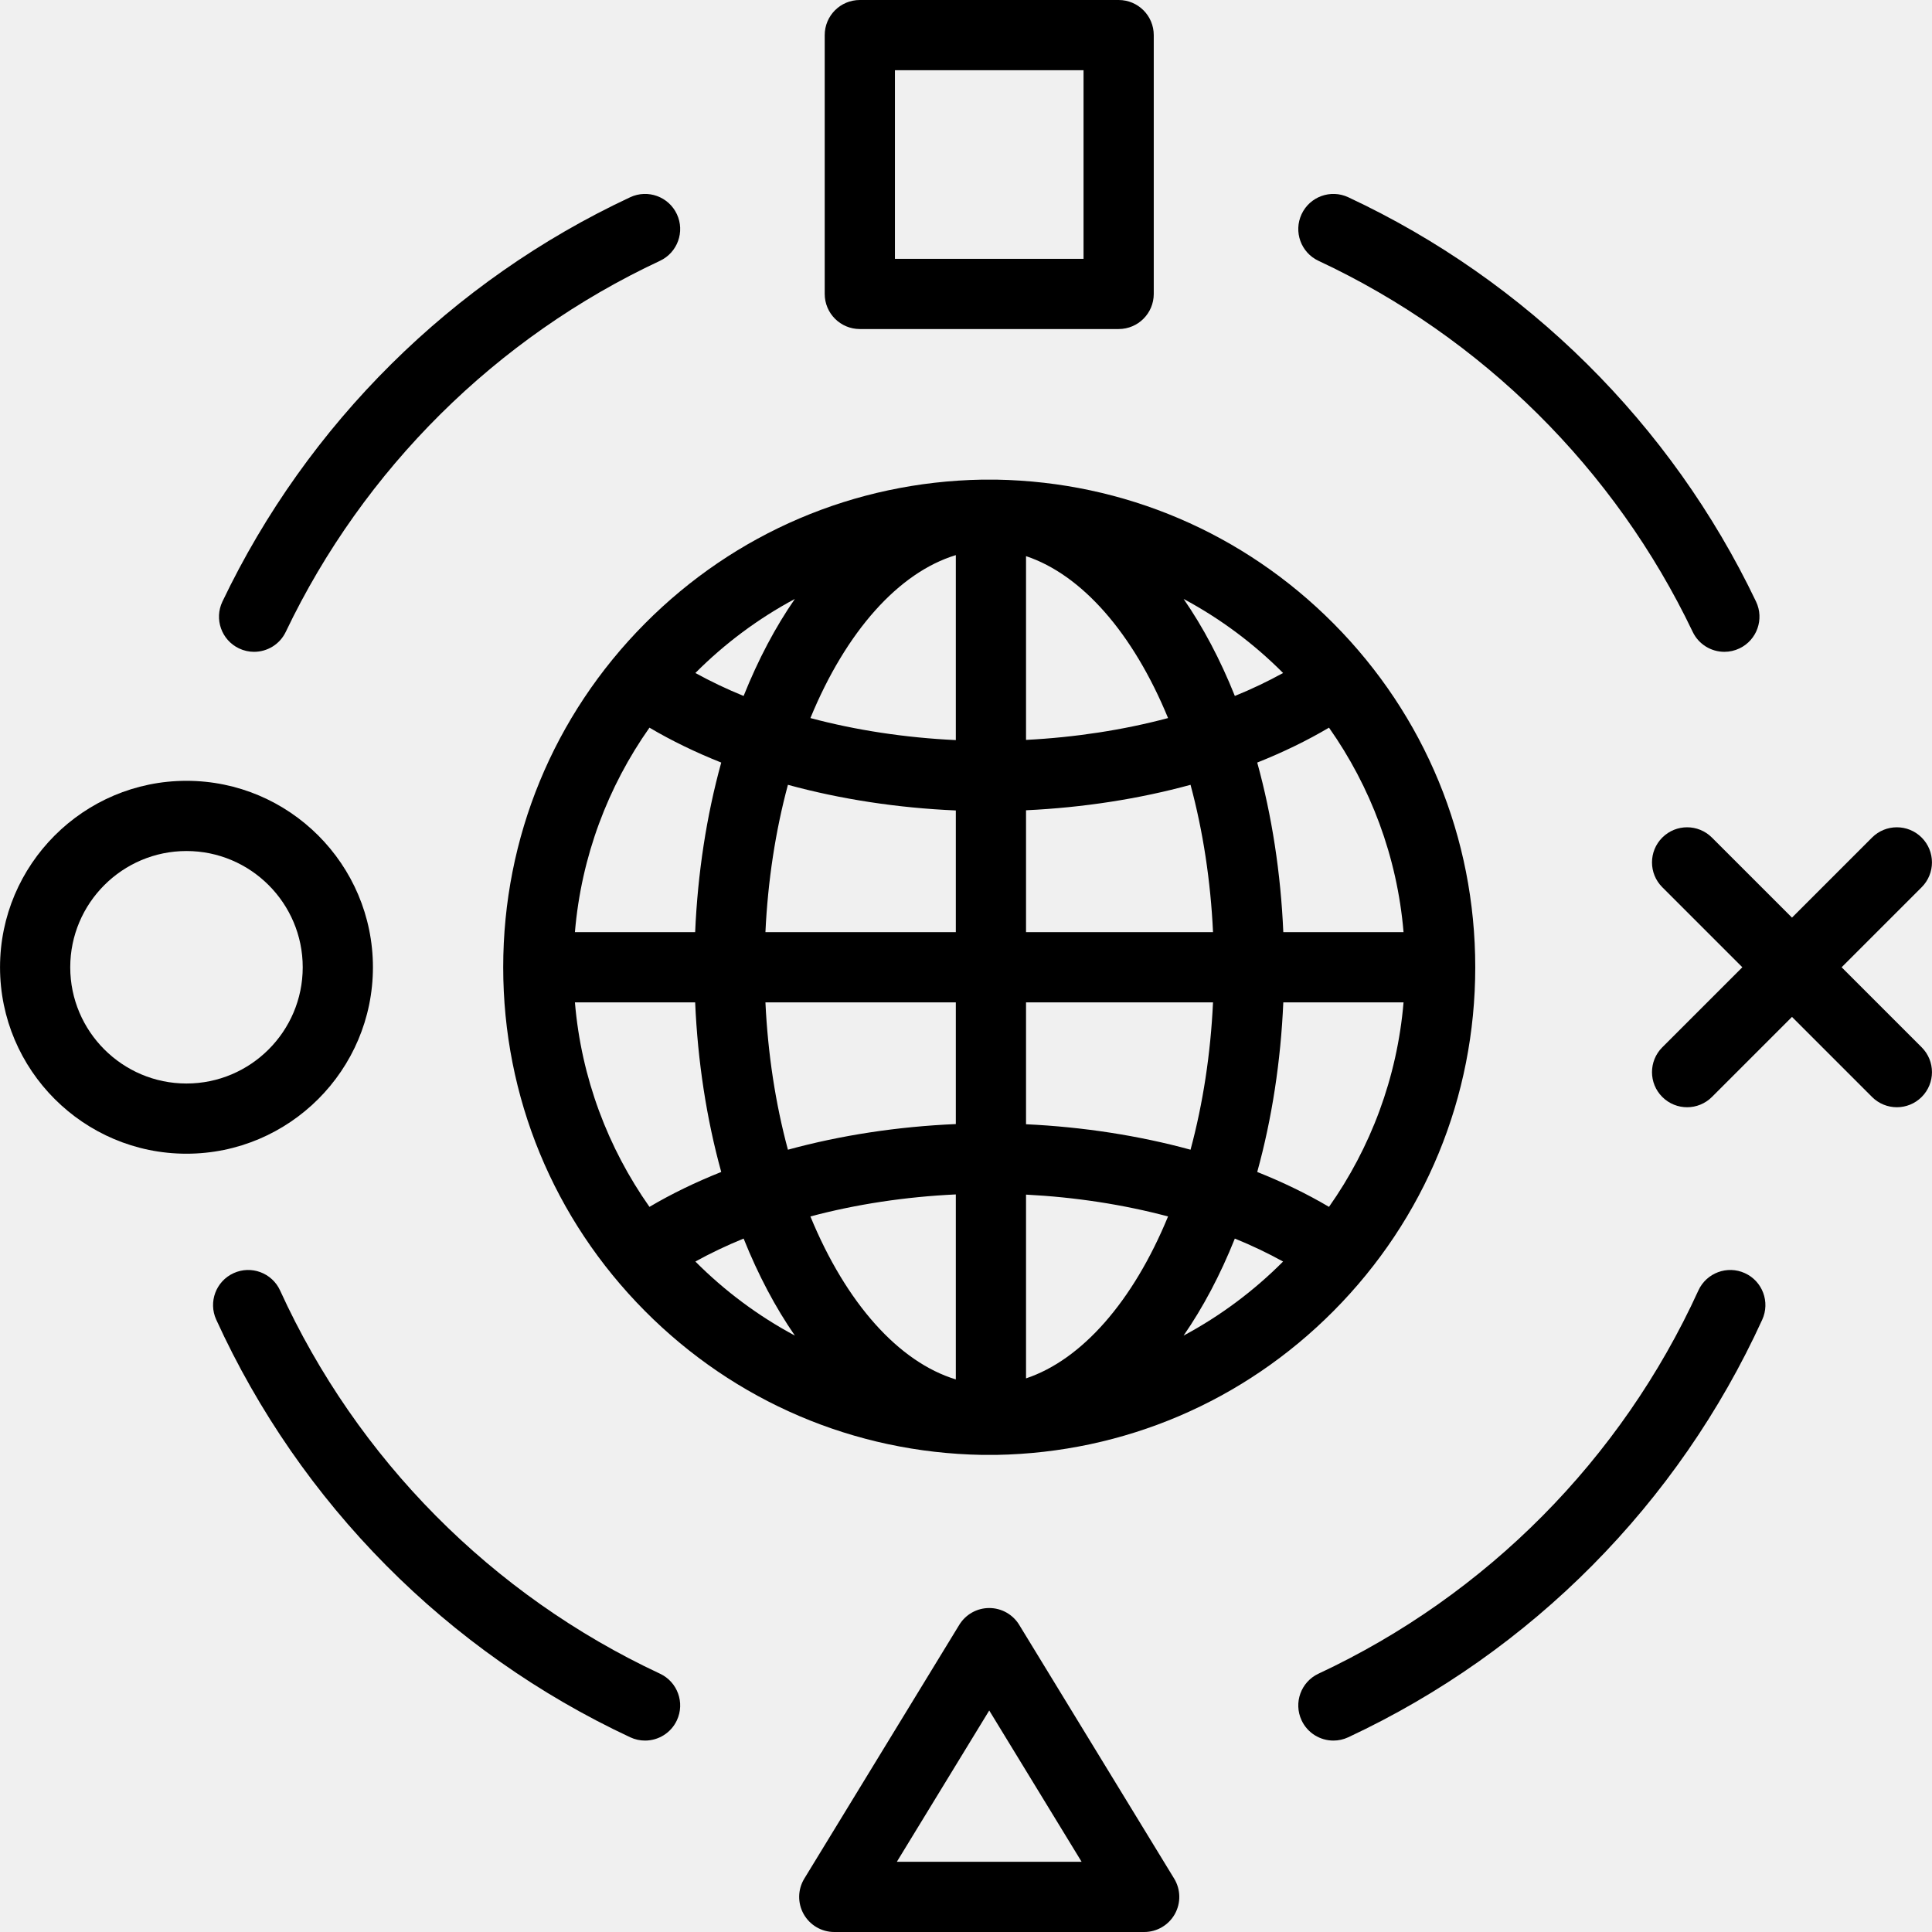
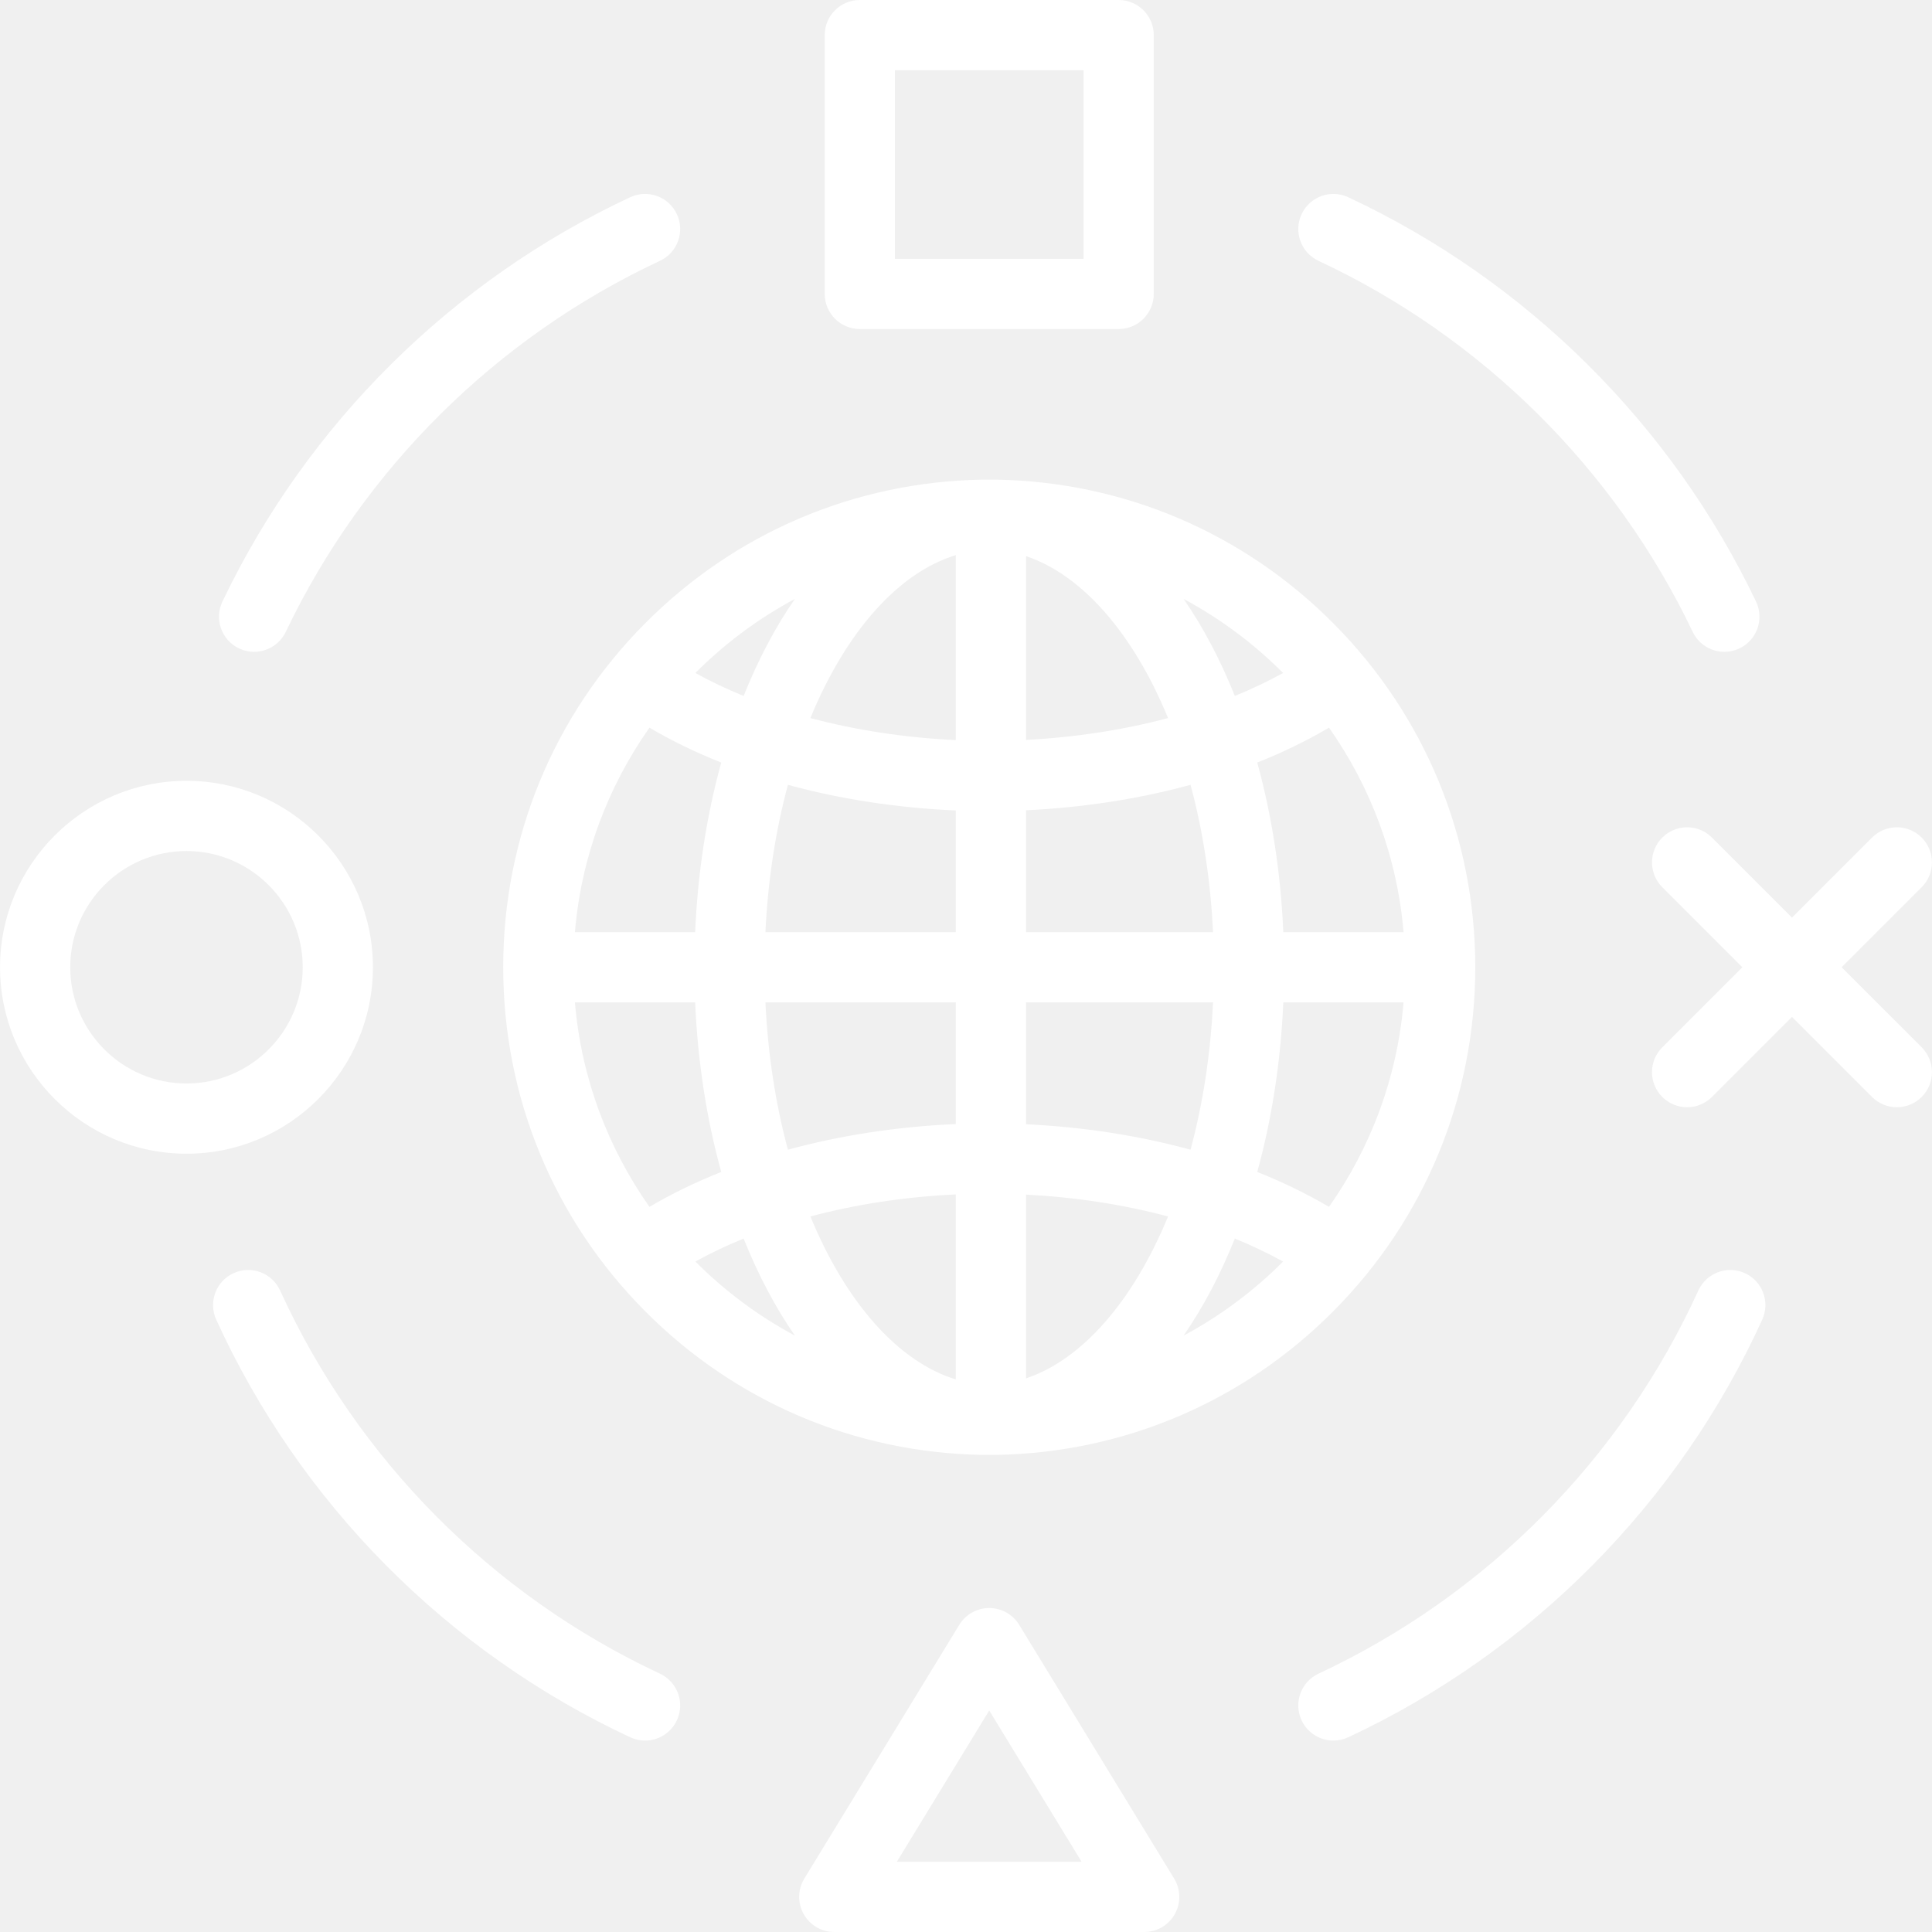
<svg xmlns="http://www.w3.org/2000/svg" version="1.1" id="Layer_1" x="0px" y="0px" viewBox="0 0 412.778 412.778" style="enable-background:new 0 0 412.778 412.778;" xml:space="preserve">
  <g>
    <g>
      <g>
-         <path d="M209.807,102.476c-27.249,0.485-52.788,11.381-72.029,30.754c-19.518,19.65-30.266,45.727-30.266,73.426     c0,27.701,10.748,53.779,30.266,73.431c19.241,19.374,44.78,30.27,72.029,30.755c0.099,0.006,2.992,0.006,3.091,0     c27.249-0.485,52.788-11.381,72.029-30.755c19.518-19.651,30.266-45.729,30.266-73.431c0-27.699-10.748-53.776-30.266-73.426     c-19.241-19.374-44.78-30.269-72.029-30.754C212.799,102.47,209.906,102.47,209.807,102.476z M169.822,127.967     c-4.143,5.985-7.826,12.929-10.946,20.727c-3.658-1.488-7.09-3.133-10.306-4.908C154.808,137.52,161.968,132.175,169.822,127.967     z M138.76,155.467c4.702,2.779,9.833,5.266,15.334,7.457c-3.139,11.359-5.032,23.661-5.572,36.233h-25.689     C124.192,183.012,129.89,168.053,138.76,155.467z M122.833,214.157h25.689c0.54,12.574,2.433,24.878,5.572,36.237     c-5.503,2.192-10.635,4.68-15.334,7.457C129.89,245.264,124.192,230.303,122.833,214.157z M148.57,269.531     c3.215-1.774,6.647-3.418,10.307-4.907c3.123,7.8,6.809,14.745,10.954,20.732C161.974,281.148,154.81,275.8,148.57,269.531z      M204.214,294.717c-12.177-3.703-23.428-16.253-31.069-34.817c9.755-2.601,20.275-4.202,31.069-4.708V294.717z M204.214,240.161     c-12.438,0.534-24.61,2.398-35.872,5.479c-2.664-9.867-4.292-20.54-4.805-31.482h40.677V240.161z M204.214,199.157h-40.677     c0.513-10.941,2.142-21.612,4.806-31.479c11.26,3.079,23.433,4.943,35.871,5.478V199.157z M204.215,158.125     c-10.794-0.506-21.314-2.108-31.07-4.708c7.638-18.563,18.888-31.112,31.07-34.815V158.125z M252.874,285.357     c4.146-5.988,7.831-12.933,10.954-20.733c3.66,1.489,7.092,3.133,10.307,4.908C267.895,275.801,260.731,281.148,252.874,285.357z      M283.945,257.851c-4.699-2.777-9.83-5.264-15.334-7.456c3.139-11.359,5.031-23.663,5.571-36.238h25.69     C298.513,230.303,292.815,245.263,283.945,257.851z M299.872,199.156h-25.69v0.001c-0.54-12.573-2.432-24.875-5.571-36.233     c5.501-2.191,10.632-4.678,15.334-7.458C292.815,168.053,298.513,183.012,299.872,199.156z M274.135,143.786     c-3.216,1.775-6.648,3.42-10.306,4.908c-3.121-7.798-6.804-14.742-10.947-20.728C260.736,132.174,267.897,137.52,274.135,143.786     z M219.214,118.821c11.901,3.972,22.859,16.399,30.346,34.596c-9.537,2.542-19.806,4.123-30.346,4.665V118.821z M219.214,199.157     v-26.039c12.186-0.574,24.106-2.42,35.148-5.439c2.663,9.865,4.292,20.537,4.805,31.479h-39.953V199.157z M219.214,214.157     h39.952c-0.512,10.943-2.141,21.616-4.804,31.482c-11.041-3.019-22.96-4.866-35.148-5.44V214.157z M219.214,255.234     c10.54,0.542,20.808,2.123,30.345,4.666c-7.489,18.195-18.446,30.621-30.345,34.594V255.234z" />
-         <path d="M183.703,70.299h55.3c4.143,0,7.5-3.358,7.5-7.5V7.5c0-4.142-3.357-7.5-7.5-7.5h-55.3c-4.143,0-7.5,3.358-7.5,7.5v55.299     C176.203,66.941,179.56,70.299,183.703,70.299z M191.203,15h40.3v40.299h-40.3V15z" />
-         <path d="M217.754,347.151c-1.362-2.23-3.788-3.591-6.401-3.591c-2.613,0-5.039,1.361-6.401,3.591l-33.108,54.218     c-1.413,2.315-1.467,5.213-0.14,7.579c1.327,2.365,3.828,3.83,6.541,3.83h66.217c2.713,0,5.214-1.465,6.541-3.83     c1.327-2.366,1.273-5.264-0.14-7.579L217.754,347.151z M191.612,397.778l19.74-32.327l19.74,32.327H191.612z" />
-         <path d="M79.678,206.659c0-21.965-17.87-39.835-39.835-39.835c-21.966,0-39.836,17.87-39.836,39.835     c0,21.965,17.87,39.835,39.836,39.835C61.808,246.495,79.678,228.625,79.678,206.659z M39.843,231.495     c-13.694,0-24.836-11.141-24.836-24.835c0-13.694,11.142-24.835,24.836-24.835c13.694,0,24.835,11.141,24.835,24.835     C64.678,220.354,53.538,231.495,39.843,231.495z" />
-         <path d="M410.574,223.762l-17.105-17.103l17.103-17.103c2.929-2.929,2.929-7.678,0-10.606c-2.93-2.929-7.678-2.929-10.607,0     l-17.103,17.103l-17.103-17.103c-2.93-2.929-7.678-2.929-10.607,0c-2.929,2.929-2.929,7.678,0,10.606l17.103,17.103     l-17.103,17.103c-2.929,2.929-2.929,7.678,0,10.606c1.465,1.464,3.385,2.197,5.304,2.197c1.919,0,3.839-0.732,5.304-2.197     l17.103-17.103l17.103,17.103c1.465,1.464,3.385,2.197,5.304,2.197c1.919,0,3.839-0.732,5.304-2.197     C413.503,231.439,413.503,226.69,410.574,223.762z" />
-         <path d="M51.057,138.53c1.043,0.498,2.144,0.734,3.228,0.734c2.799,0,5.485-1.575,6.772-4.27     c16.617-34.792,45.007-62.942,79.939-79.265c3.753-1.754,5.373-6.217,3.62-9.97c-1.754-3.753-6.221-5.372-9.97-3.62     C96.574,59.93,65.632,90.61,47.521,128.529C45.737,132.268,47.32,136.745,51.057,138.53z" />
-         <path d="M372.798,272.014c-3.769-1.72-8.217-0.06-9.938,3.708c-16.44,36.019-45.262,65.091-81.152,81.861     c-3.753,1.753-5.373,6.217-3.62,9.97c1.273,2.726,3.978,4.327,6.8,4.327c1.063,0,2.144-0.228,3.17-0.707     c39.117-18.277,70.529-49.964,88.449-89.222C378.227,278.183,376.567,273.733,372.798,272.014z" />
-         <path d="M281.708,55.729c34.936,16.33,63.326,44.481,79.941,79.266c1.287,2.695,3.974,4.27,6.772,4.27     c1.084,0,2.185-0.236,3.228-0.734c3.738-1.785,5.32-6.263,3.535-10c-18.108-37.912-49.05-68.592-87.125-86.39     c-3.756-1.754-8.217-0.134-9.97,3.619C276.335,49.512,277.955,53.976,281.708,55.729z" />
-         <path d="M140.997,357.583c-35.892-16.771-64.712-45.843-81.151-81.861c-1.722-3.768-6.168-5.43-9.938-3.708     c-3.769,1.72-5.429,6.169-3.709,9.937c17.919,39.257,49.33,70.944,88.448,89.222c1.027,0.48,2.106,0.707,3.17,0.707     c2.822,0,5.526-1.602,6.8-4.327C146.37,363.8,144.75,359.336,140.997,357.583z" />
+         <path d="M209.807,102.476c-27.249,0.485-52.788,11.381-72.029,30.754c-19.518,19.65-30.266,45.727-30.266,73.426     c0,27.701,10.748,53.779,30.266,73.431c19.241,19.374,44.78,30.27,72.029,30.755c0.099,0.006,2.992,0.006,3.091,0     c27.249-0.485,52.788-11.381,72.029-30.755c19.518-19.651,30.266-45.729,30.266-73.431c0-27.699-10.748-53.776-30.266-73.426     c-19.241-19.374-44.78-30.269-72.029-30.754C212.799,102.47,209.906,102.47,209.807,102.476z M169.822,127.967     c-4.143,5.985-7.826,12.929-10.946,20.727c-3.658-1.488-7.09-3.133-10.306-4.908C154.808,137.52,161.968,132.175,169.822,127.967     z M138.76,155.467c4.702,2.779,9.833,5.266,15.334,7.457c-3.139,11.359-5.032,23.661-5.572,36.233h-25.689     C124.192,183.012,129.89,168.053,138.76,155.467z M122.833,214.157h25.689c0.54,12.574,2.433,24.878,5.572,36.237     c-5.503,2.192-10.635,4.68-15.334,7.457C129.89,245.264,124.192,230.303,122.833,214.157z M148.57,269.531     c3.215-1.774,6.647-3.418,10.307-4.907c3.123,7.8,6.809,14.745,10.954,20.732C161.974,281.148,154.81,275.8,148.57,269.531z      M204.214,294.717c-12.177-3.703-23.428-16.253-31.069-34.817c9.755-2.601,20.275-4.202,31.069-4.708V294.717z M204.214,240.161     c-12.438,0.534-24.61,2.398-35.872,5.479c-2.664-9.867-4.292-20.54-4.805-31.482h40.677V240.161z M204.214,199.157h-40.677     c0.513-10.941,2.142-21.612,4.806-31.479c11.26,3.079,23.433,4.943,35.871,5.478V199.157z M204.215,158.125     c-10.794-0.506-21.314-2.108-31.07-4.708c7.638-18.563,18.888-31.112,31.07-34.815V158.125z M252.874,285.357     c4.146-5.988,7.831-12.933,10.954-20.733c3.66,1.489,7.092,3.133,10.307,4.908C267.895,275.801,260.731,281.148,252.874,285.357z      M283.945,257.851c-4.699-2.777-9.83-5.264-15.334-7.456c3.139-11.359,5.031-23.663,5.571-36.238h25.69     C298.513,230.303,292.815,245.263,283.945,257.851z M299.872,199.156h-25.69v0.001c-0.54-12.573-2.432-24.875-5.571-36.233     c5.501-2.191,10.632-4.678,15.334-7.458C292.815,168.053,298.513,183.012,299.872,199.156z M274.135,143.786     c-3.216,1.775-6.648,3.42-10.306,4.908c-3.121-7.798-6.804-14.742-10.947-20.728C260.736,132.174,267.897,137.52,274.135,143.786     z M219.214,118.821c11.901,3.972,22.859,16.399,30.346,34.596c-9.537,2.542-19.806,4.123-30.346,4.665V118.821z M219.214,199.157     v-26.039c12.186-0.574,24.106-2.42,35.148-5.439c2.663,9.865,4.292,20.537,4.805,31.479h-39.953V199.157z M219.214,214.157     h39.952c-0.512,10.943-2.141,21.616-4.804,31.482c-11.041-3.019-22.96-4.866-35.148-5.44V214.157z M219.214,255.234     c10.54,0.542,20.808,2.123,30.345,4.666c-7.489,18.195-18.446,30.621-30.345,34.594V255.234z" style="fill:#fff" />
+         <path d="M183.703,70.299h55.3c4.143,0,7.5-3.358,7.5-7.5V7.5c0-4.142-3.357-7.5-7.5-7.5h-55.3c-4.143,0-7.5,3.358-7.5,7.5v55.299     C176.203,66.941,179.56,70.299,183.703,70.299z M191.203,15h40.3v40.299h-40.3V15z" style="fill:#fff" />
+         <path d="M217.754,347.151c-1.362-2.23-3.788-3.591-6.401-3.591c-2.613,0-5.039,1.361-6.401,3.591l-33.108,54.218     c-1.413,2.315-1.467,5.213-0.14,7.579c1.327,2.365,3.828,3.83,6.541,3.83h66.217c2.713,0,5.214-1.465,6.541-3.83     c1.327-2.366,1.273-5.264-0.14-7.579L217.754,347.151z M191.612,397.778l19.74-32.327l19.74,32.327H191.612z" style="fill:#fff" />
+         <path d="M79.678,206.659c0-21.965-17.87-39.835-39.835-39.835c-21.966,0-39.836,17.87-39.836,39.835     c0,21.965,17.87,39.835,39.836,39.835C61.808,246.495,79.678,228.625,79.678,206.659z M39.843,231.495     c-13.694,0-24.836-11.141-24.836-24.835c0-13.694,11.142-24.835,24.836-24.835c13.694,0,24.835,11.141,24.835,24.835     C64.678,220.354,53.538,231.495,39.843,231.495z" style="fill:#fff" />
+         <path d="M410.574,223.762l-17.105-17.103l17.103-17.103c2.929-2.929,2.929-7.678,0-10.606c-2.93-2.929-7.678-2.929-10.607,0     l-17.103,17.103l-17.103-17.103c-2.93-2.929-7.678-2.929-10.607,0c-2.929,2.929-2.929,7.678,0,10.606l17.103,17.103     l-17.103,17.103c-2.929,2.929-2.929,7.678,0,10.606c1.465,1.464,3.385,2.197,5.304,2.197c1.919,0,3.839-0.732,5.304-2.197     l17.103-17.103l17.103,17.103c1.465,1.464,3.385,2.197,5.304,2.197c1.919,0,3.839-0.732,5.304-2.197     C413.503,231.439,413.503,226.69,410.574,223.762z" style="fill:#fff" />
+         <path d="M51.057,138.53c1.043,0.498,2.144,0.734,3.228,0.734c2.799,0,5.485-1.575,6.772-4.27     c16.617-34.792,45.007-62.942,79.939-79.265c3.753-1.754,5.373-6.217,3.62-9.97c-1.754-3.753-6.221-5.372-9.97-3.62     C96.574,59.93,65.632,90.61,47.521,128.529C45.737,132.268,47.32,136.745,51.057,138.53z" style="fill:#fff" />
+         <path d="M372.798,272.014c-3.769-1.72-8.217-0.06-9.938,3.708c-16.44,36.019-45.262,65.091-81.152,81.861     c-3.753,1.753-5.373,6.217-3.62,9.97c1.273,2.726,3.978,4.327,6.8,4.327c1.063,0,2.144-0.228,3.17-0.707     c39.117-18.277,70.529-49.964,88.449-89.222C378.227,278.183,376.567,273.733,372.798,272.014z" style="fill:#fff" />
+         <path d="M281.708,55.729c34.936,16.33,63.326,44.481,79.941,79.266c1.287,2.695,3.974,4.27,6.772,4.27     c1.084,0,2.185-0.236,3.228-0.734c3.738-1.785,5.32-6.263,3.535-10c-18.108-37.912-49.05-68.592-87.125-86.39     c-3.756-1.754-8.217-0.134-9.97,3.619C276.335,49.512,277.955,53.976,281.708,55.729z" style="fill:#fff" />
+         <path d="M140.997,357.583c-35.892-16.771-64.712-45.843-81.151-81.861c-1.722-3.768-6.168-5.43-9.938-3.708     c-3.769,1.72-5.429,6.169-3.709,9.937c17.919,39.257,49.33,70.944,88.448,89.222c1.027,0.48,2.106,0.707,3.17,0.707     c2.822,0,5.526-1.602,6.8-4.327C146.37,363.8,144.75,359.336,140.997,357.583z" style="fill:#fff" />
      </g>
    </g>
  </g>
  <g>
</g>
  <g>
</g>
  <g>
</g>
  <g>
</g>
  <g>
</g>
  <g>
</g>
  <g>
</g>
  <g>
</g>
  <g>
</g>
  <g>
</g>
  <g>
</g>
  <g>
</g>
  <g>
</g>
  <g>
</g>
  <g>
</g>
</svg>
